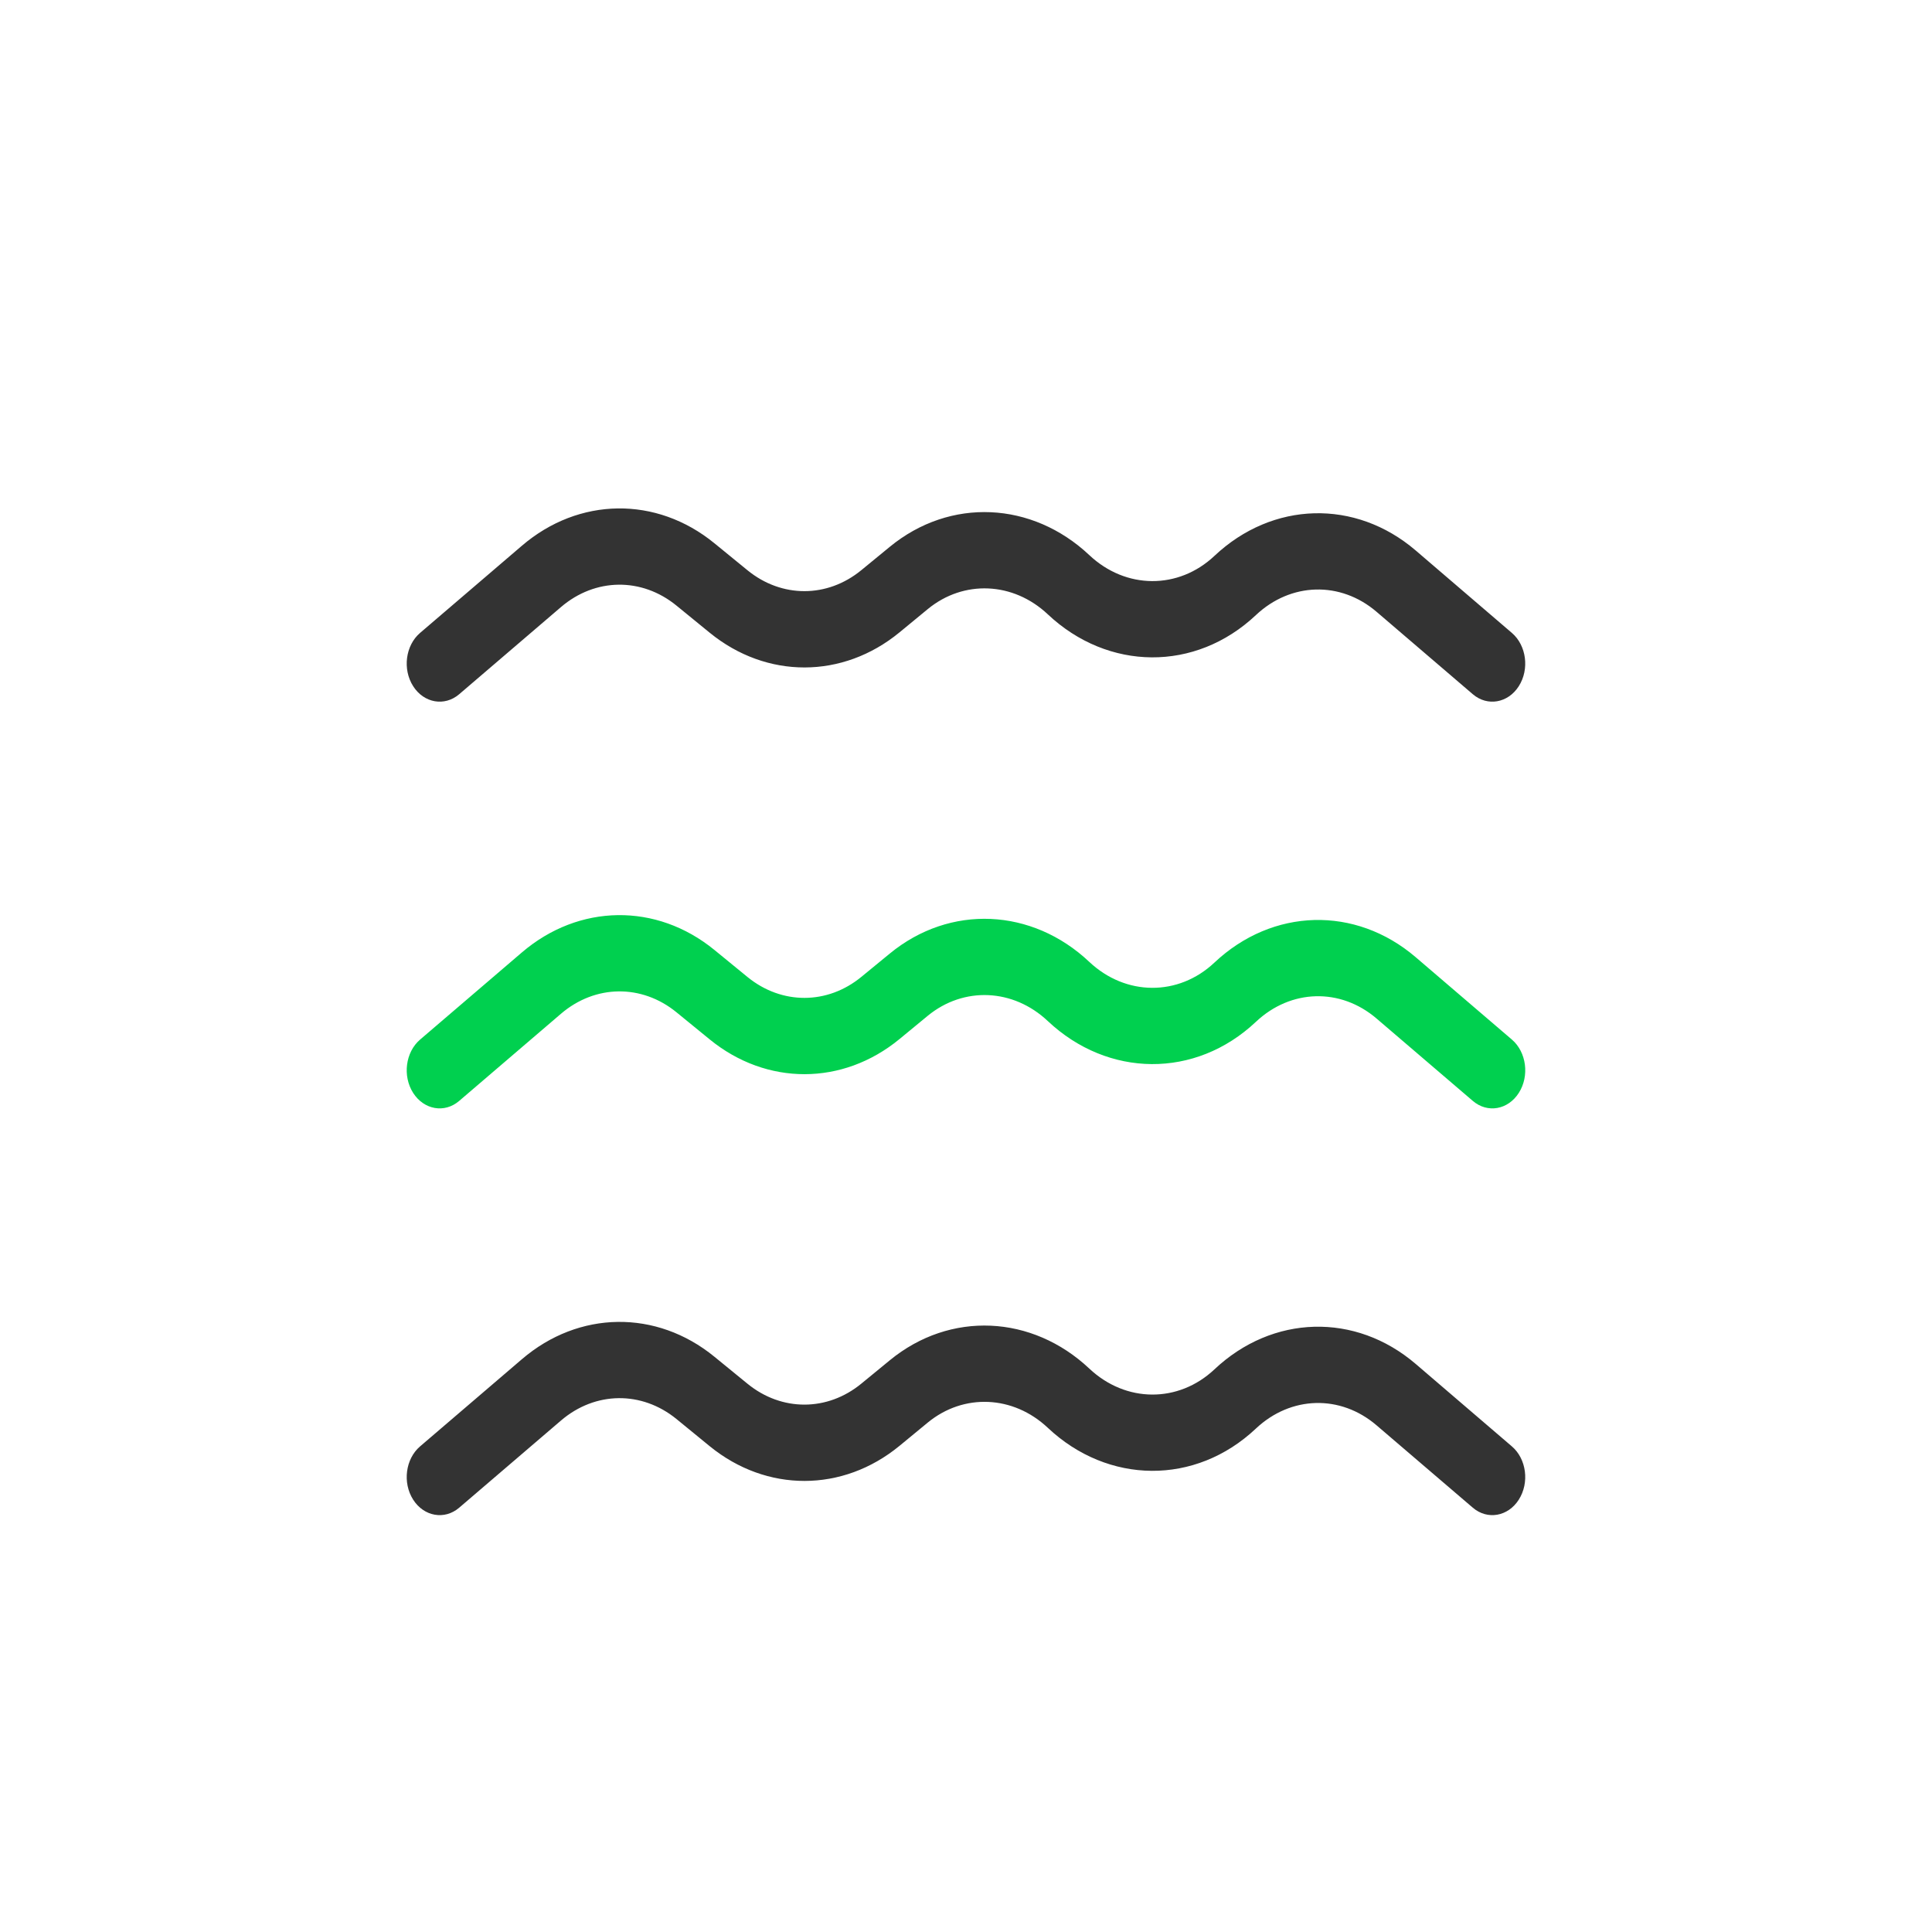
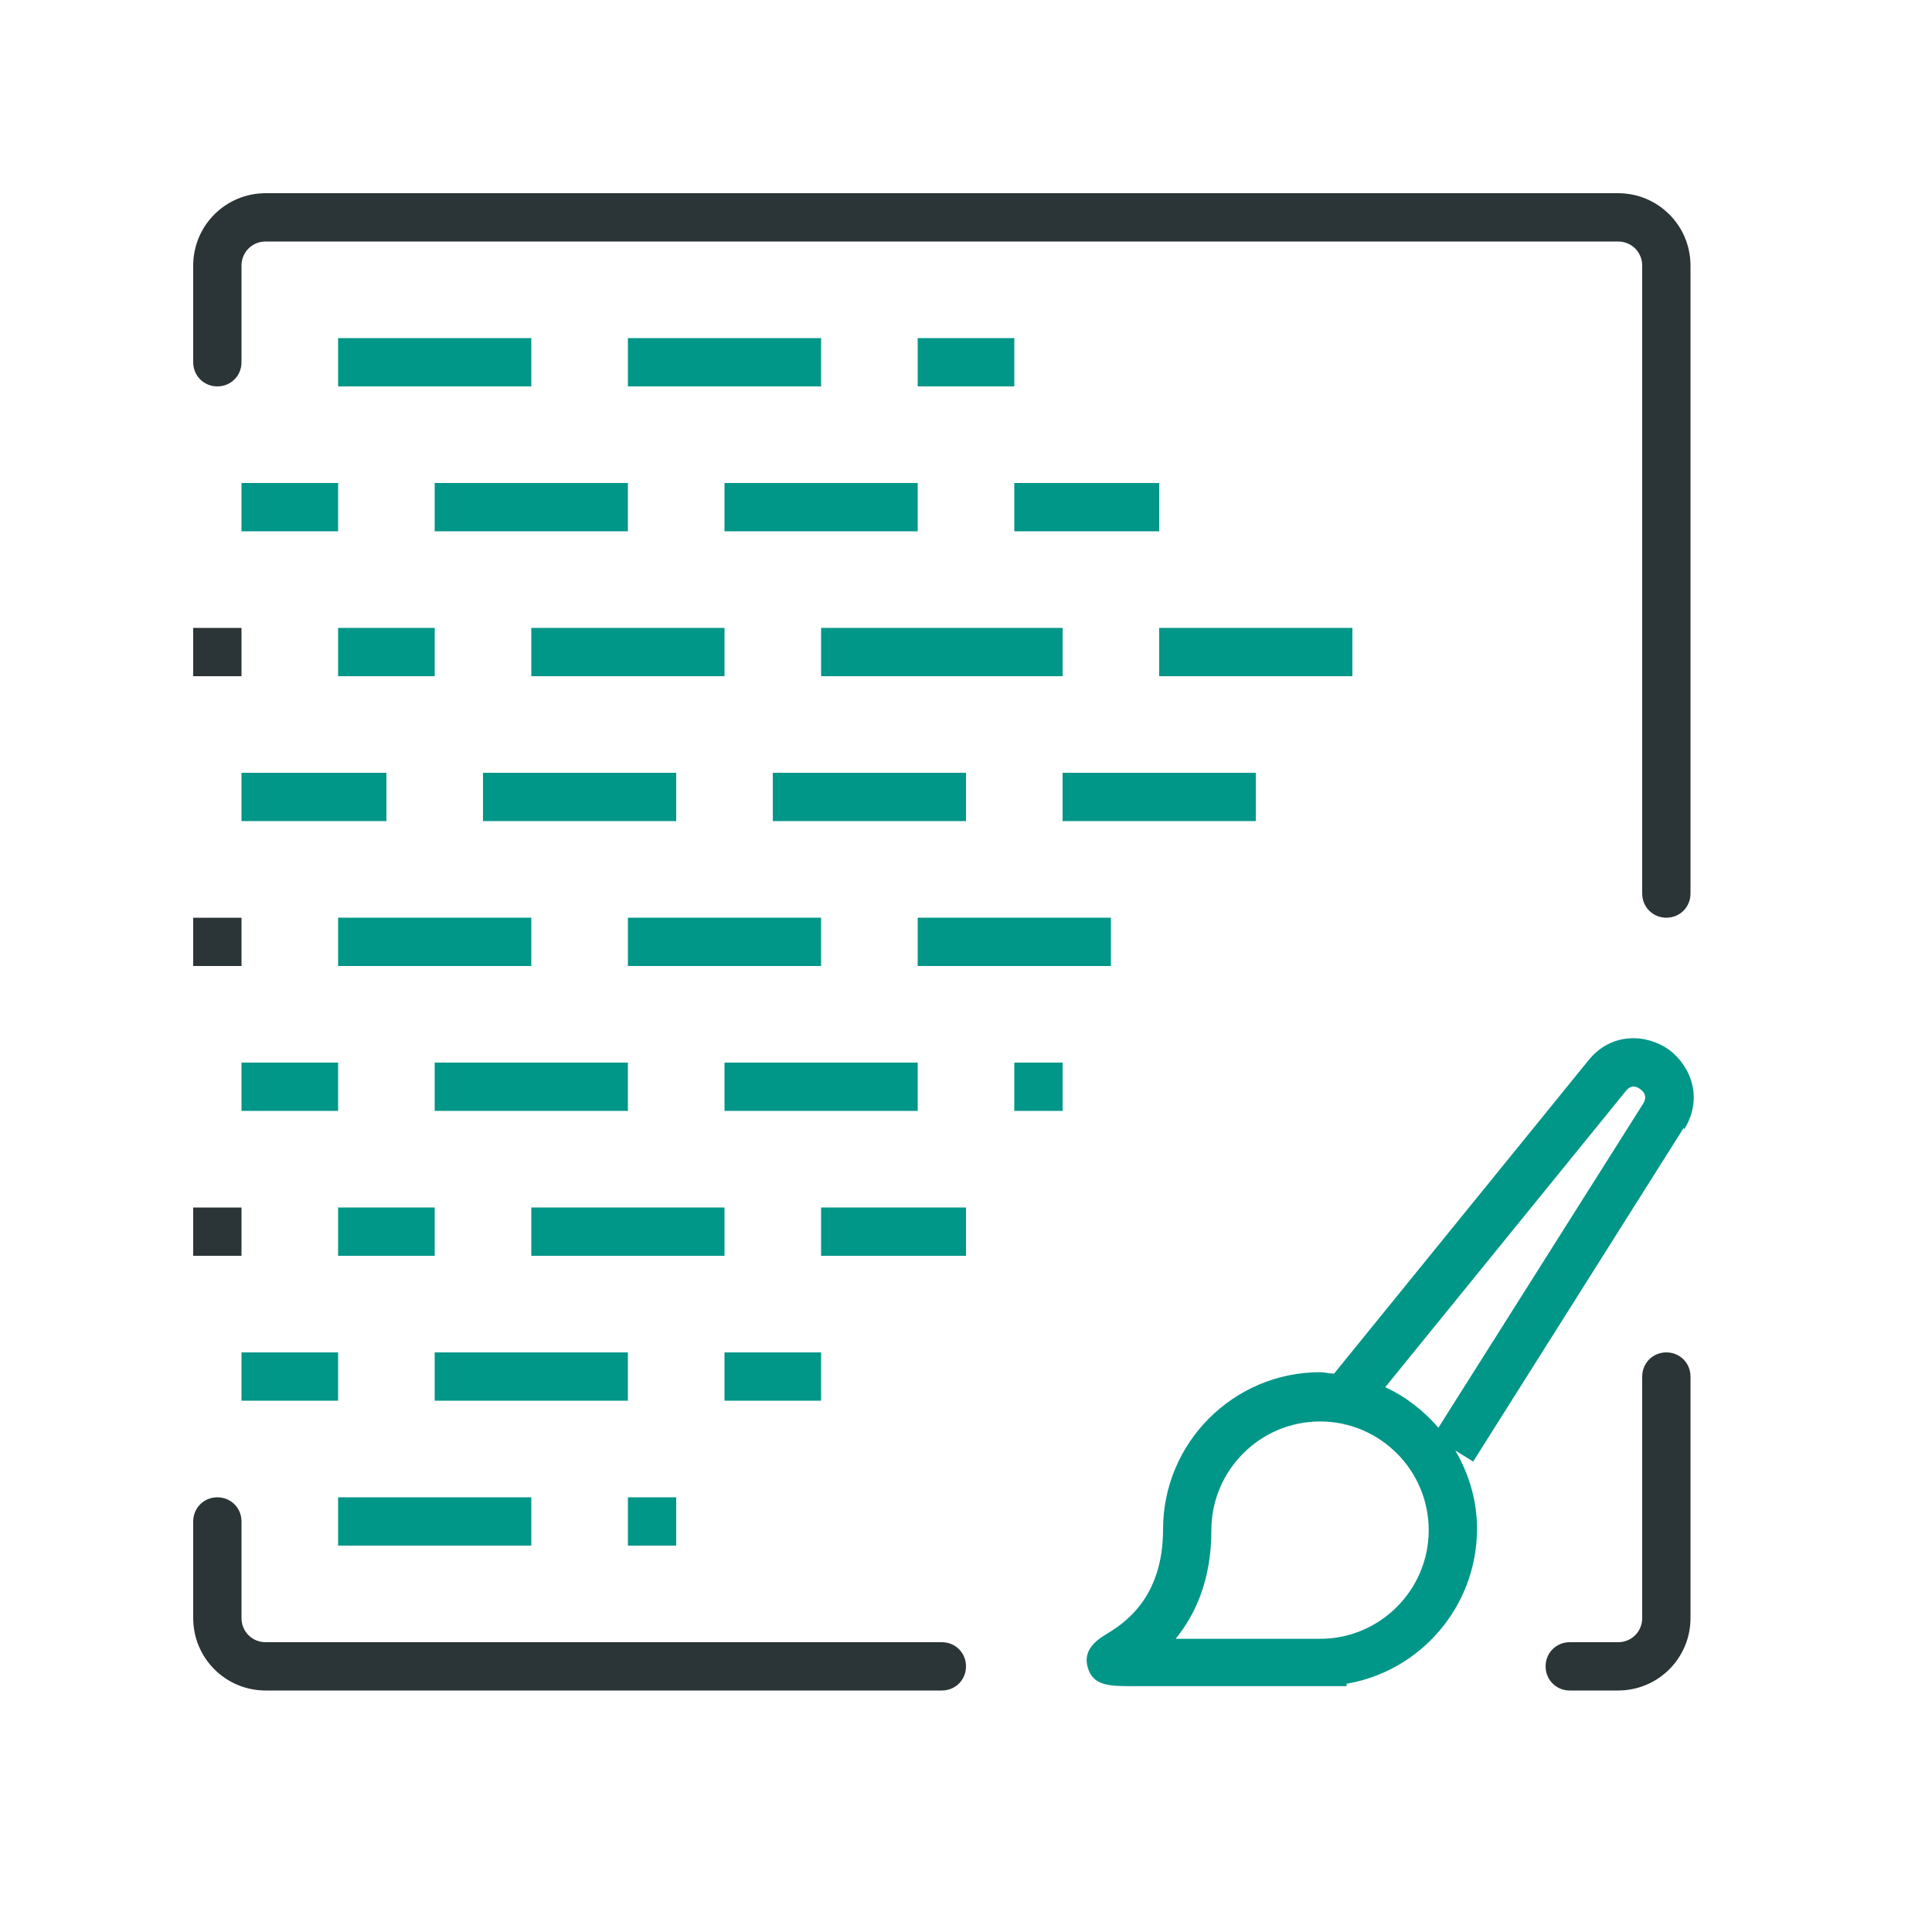
- <svg xmlns="http://www.w3.org/2000/svg" width="38" height="38" viewBox="0 0 38 38" fill="none">
-   <g id="Group 5091">
-     <g id="Group 5087">
-       <g id="Group 5087_2">
-         <path id="Union" d="M10.265 26.734C11.386 25.774 12.911 25.754 14.05 26.684L14.703 27.217C15.375 27.765 16.273 27.764 16.943 27.213L17.5 26.756C18.689 25.779 20.303 25.862 21.426 26.919C22.143 27.594 23.178 27.6 23.886 26.934C25.03 25.856 26.659 25.812 27.845 26.827L29.736 28.448C30.024 28.694 30.085 29.163 29.873 29.496C29.661 29.829 29.256 29.9 28.969 29.655L27.076 28.035C26.365 27.425 25.388 27.452 24.702 28.098C23.51 29.221 21.792 29.197 20.609 28.083C19.929 27.443 18.954 27.4 18.248 27.98L17.692 28.438C16.575 29.356 15.078 29.358 13.958 28.444L13.305 27.91C12.621 27.353 11.707 27.364 11.034 27.94L9.031 29.655C8.744 29.9 8.338 29.829 8.126 29.496C7.914 29.163 7.975 28.694 8.263 28.448L10.265 26.734ZM10.265 10.734C11.386 9.774 12.911 9.754 14.05 10.684L14.703 11.217C15.375 11.765 16.273 11.764 16.943 11.213L17.5 10.756C18.689 9.779 20.303 9.862 21.426 10.919C22.143 11.594 23.178 11.6 23.886 10.934C25.03 9.856 26.659 9.812 27.845 10.827L29.736 12.448C30.024 12.694 30.085 13.163 29.873 13.496C29.661 13.829 29.256 13.9 28.969 13.655L27.076 12.034C26.365 11.425 25.388 11.452 24.702 12.098C23.51 13.221 21.792 13.197 20.609 12.083C19.929 11.443 18.954 11.4 18.248 11.98L17.692 12.438C16.575 13.356 15.078 13.358 13.958 12.444L13.305 11.911C12.621 11.353 11.707 11.364 11.034 11.94L9.031 13.655C8.744 13.9 8.338 13.829 8.126 13.496C7.914 13.163 7.975 12.694 8.263 12.448L10.265 10.734Z" fill="#333333" />
-         <path id="Vector 2 (Stroke)" d="M10.265 18.733C11.386 17.774 12.911 17.753 14.05 18.683L14.703 19.217C15.375 19.765 16.273 19.764 16.943 19.213L17.5 18.756C18.689 17.779 20.303 17.861 21.425 18.919C22.142 19.594 23.178 19.6 23.886 18.933C25.03 17.856 26.659 17.812 27.845 18.827L29.737 20.447C30.024 20.693 30.086 21.163 29.873 21.496C29.661 21.829 29.256 21.9 28.969 21.654L27.076 20.034C26.365 19.425 25.388 19.451 24.702 20.098C23.51 21.221 21.792 21.197 20.609 20.083C19.929 19.442 18.955 19.399 18.248 19.979L17.692 20.437C16.575 21.356 15.078 21.358 13.958 20.443L13.305 19.91C12.621 19.352 11.706 19.364 11.034 19.939L9.031 21.654C8.744 21.9 8.339 21.829 8.126 21.496C7.914 21.163 7.975 20.693 8.263 20.447L10.265 18.733Z" fill="#00D04F" />
-       </g>
-     </g>
-   </g>
+ <svg xmlns="http://www.w3.org/2000/svg" id="a" width="40" height="40" viewBox="0 0 40 40">
+   <path d="M34.87,23.38c.4-.64.14-1.31-.32-1.65-.47-.33-1.19-.36-1.66.22l-5.27,6.49c-.1,0-.19-.03-.29-.03-1.79,0-3.25,1.46-3.25,3.25,0,1.46-.84,1.97-1.2,2.19-.14.09-.47.29-.36.67.11.39.45.39.96.39h4.4v-.05c1.53-.26,2.7-1.6,2.7-3.21,0-.59-.17-1.14-.45-1.62l.37.23,4.36-6.91ZM27.33,33.93h-2.99c.39-.48.74-1.19.74-2.25,0-1.24,1.01-2.25,2.25-2.25s2.25,1.01,2.25,2.25-1.01,2.25-2.25,2.25ZM28.68,28.72l4.98-6.13c.11-.14.22-.1.3-.04.08.06.15.15.06.3l-4.24,6.71c-.3-.35-.67-.64-1.1-.84Z" style="fill:#009688;" />
+   <path d="M33.5,35h-1c-.28,0-.5-.22-.5-.5s.22-.5.5-.5h1c.28,0,.5-.22.5-.5v-5c0-.28.22-.5.5-.5s.5.22.5.5v5c0,.83-.67,1.5-1.5,1.5ZM35,18.5V5.5c0-.83-.67-1.5-1.5-1.5H5.5c-.83,0-1.5.67-1.5,1.5v2c0,.28.22.5.5.5s.5-.22.5-.5v-2c0-.28.22-.5.5-.5h28c.28,0,.5.22.5.5v13c0,.28.22.5.5.5s.5-.22.5-.5ZM20,34.5c0-.28-.22-.5-.5-.5H5.5c-.28,0-.5-.22-.5-.5v-2c0-.28-.22-.5-.5-.5s-.5.22-.5.5v2c0,.83.67,1.5,1.5,1.5h14c.28,0,.5-.22.5-.5ZM5,13h-1v1h1v-1ZM5,19h-1v1h1v-1ZM5,25h-1v1h1v-1Z" style="fill:#2b3436;" />
+   <path d="M9,14h-2v-1h2v1ZM15,13h-4v1h4v-1ZM13,10h-4v1h4v-1ZM19,10h-4v1h4v-1ZM24,10h-3v1h3v-1ZM11,7h-4v1h4v-1ZM17,7h-4v1h4v-1ZM21,7h-2v1h2v-1ZM7,10h-2v1h2v-1ZM22,13h-5v1h5v-1ZM28,13h-4v1h4v-1ZM11,19h-4v1h4v-1ZM17,19h-4v1h4v-1ZM14,16h-4v1h4v-1ZM20,16h-4v1h4v-1ZM26,16h-4v1h4v-1ZM8,16h-3v1h3v-1ZM23,19h-4v1h4v-1ZM9,25h-2v1h2v-1ZM20,25h-3v1h3v-1ZM15,25h-4v1h4v-1ZM13,22h-4v1h4v-1ZM22,22h-1v1h1v-1ZM19,22h-4v1h4v-1ZM7,22h-2v1h2v-1ZM13,28h-4v1h4v-1ZM11,31h-4v1h4v-1ZM14,31h-1v1h1v-1ZM7,28h-2v1h2v-1ZM17,28h-2v1h2v-1Z" style="fill:#009688;" />
</svg>
